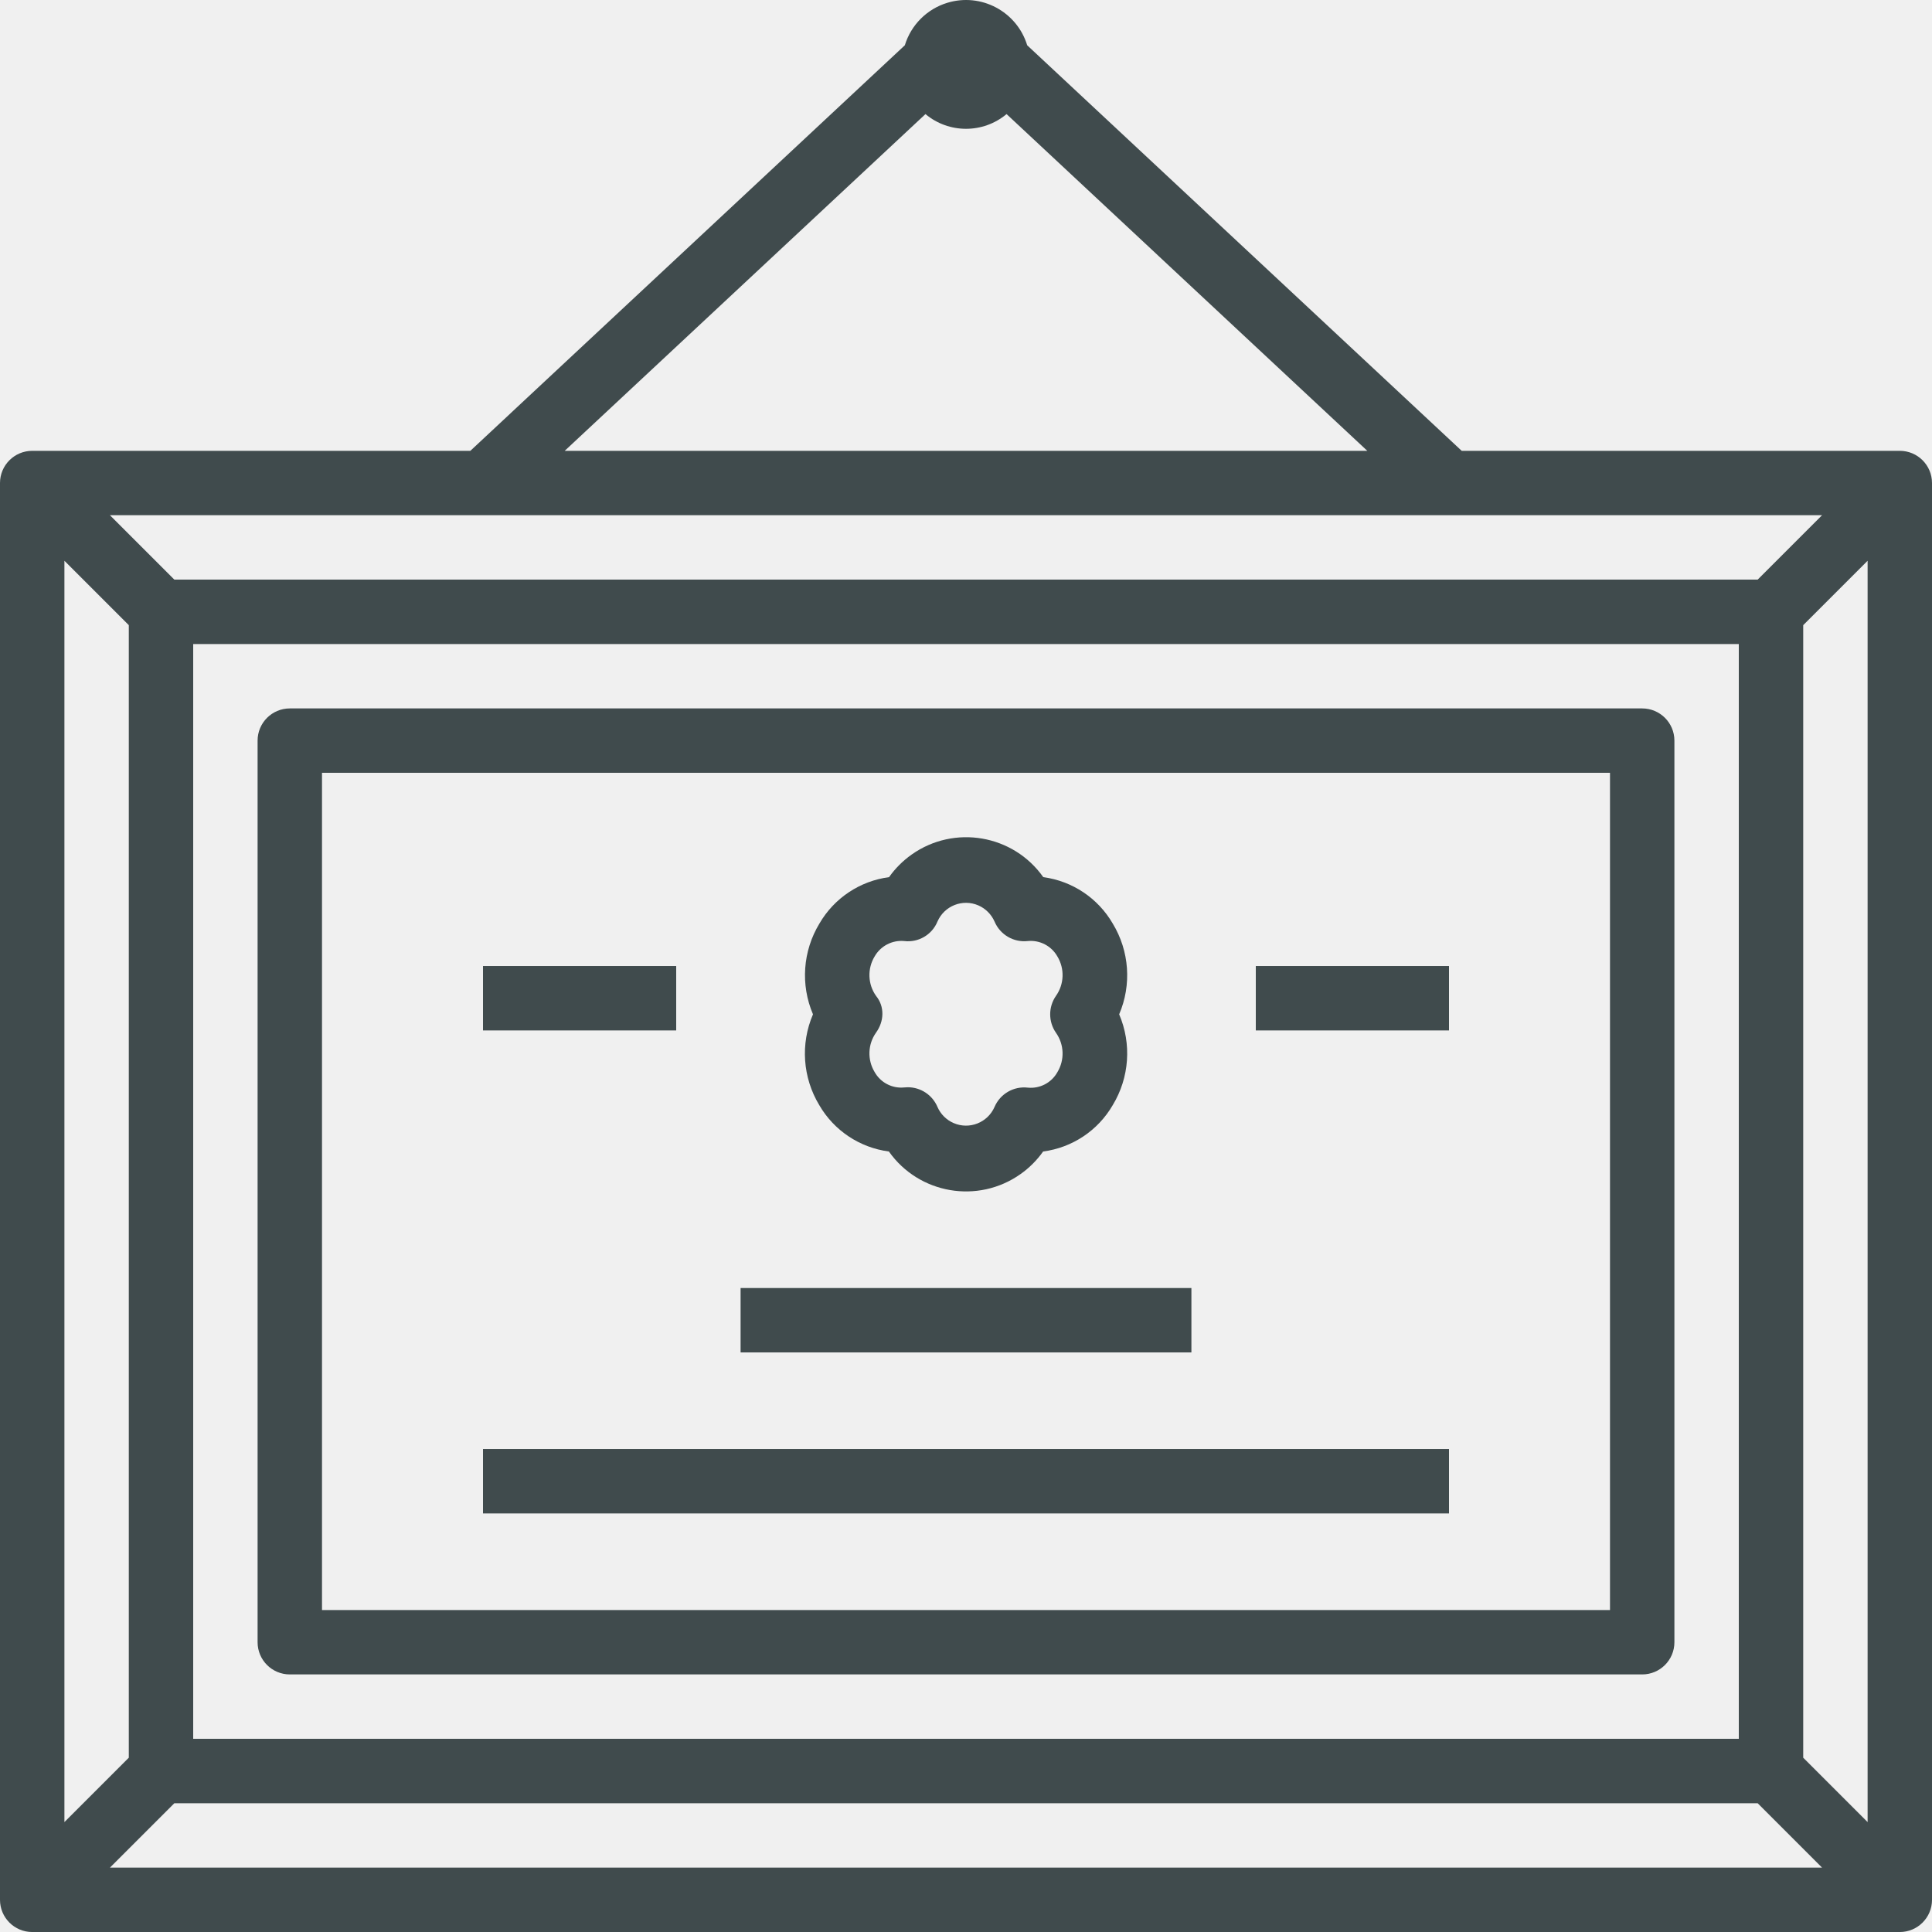
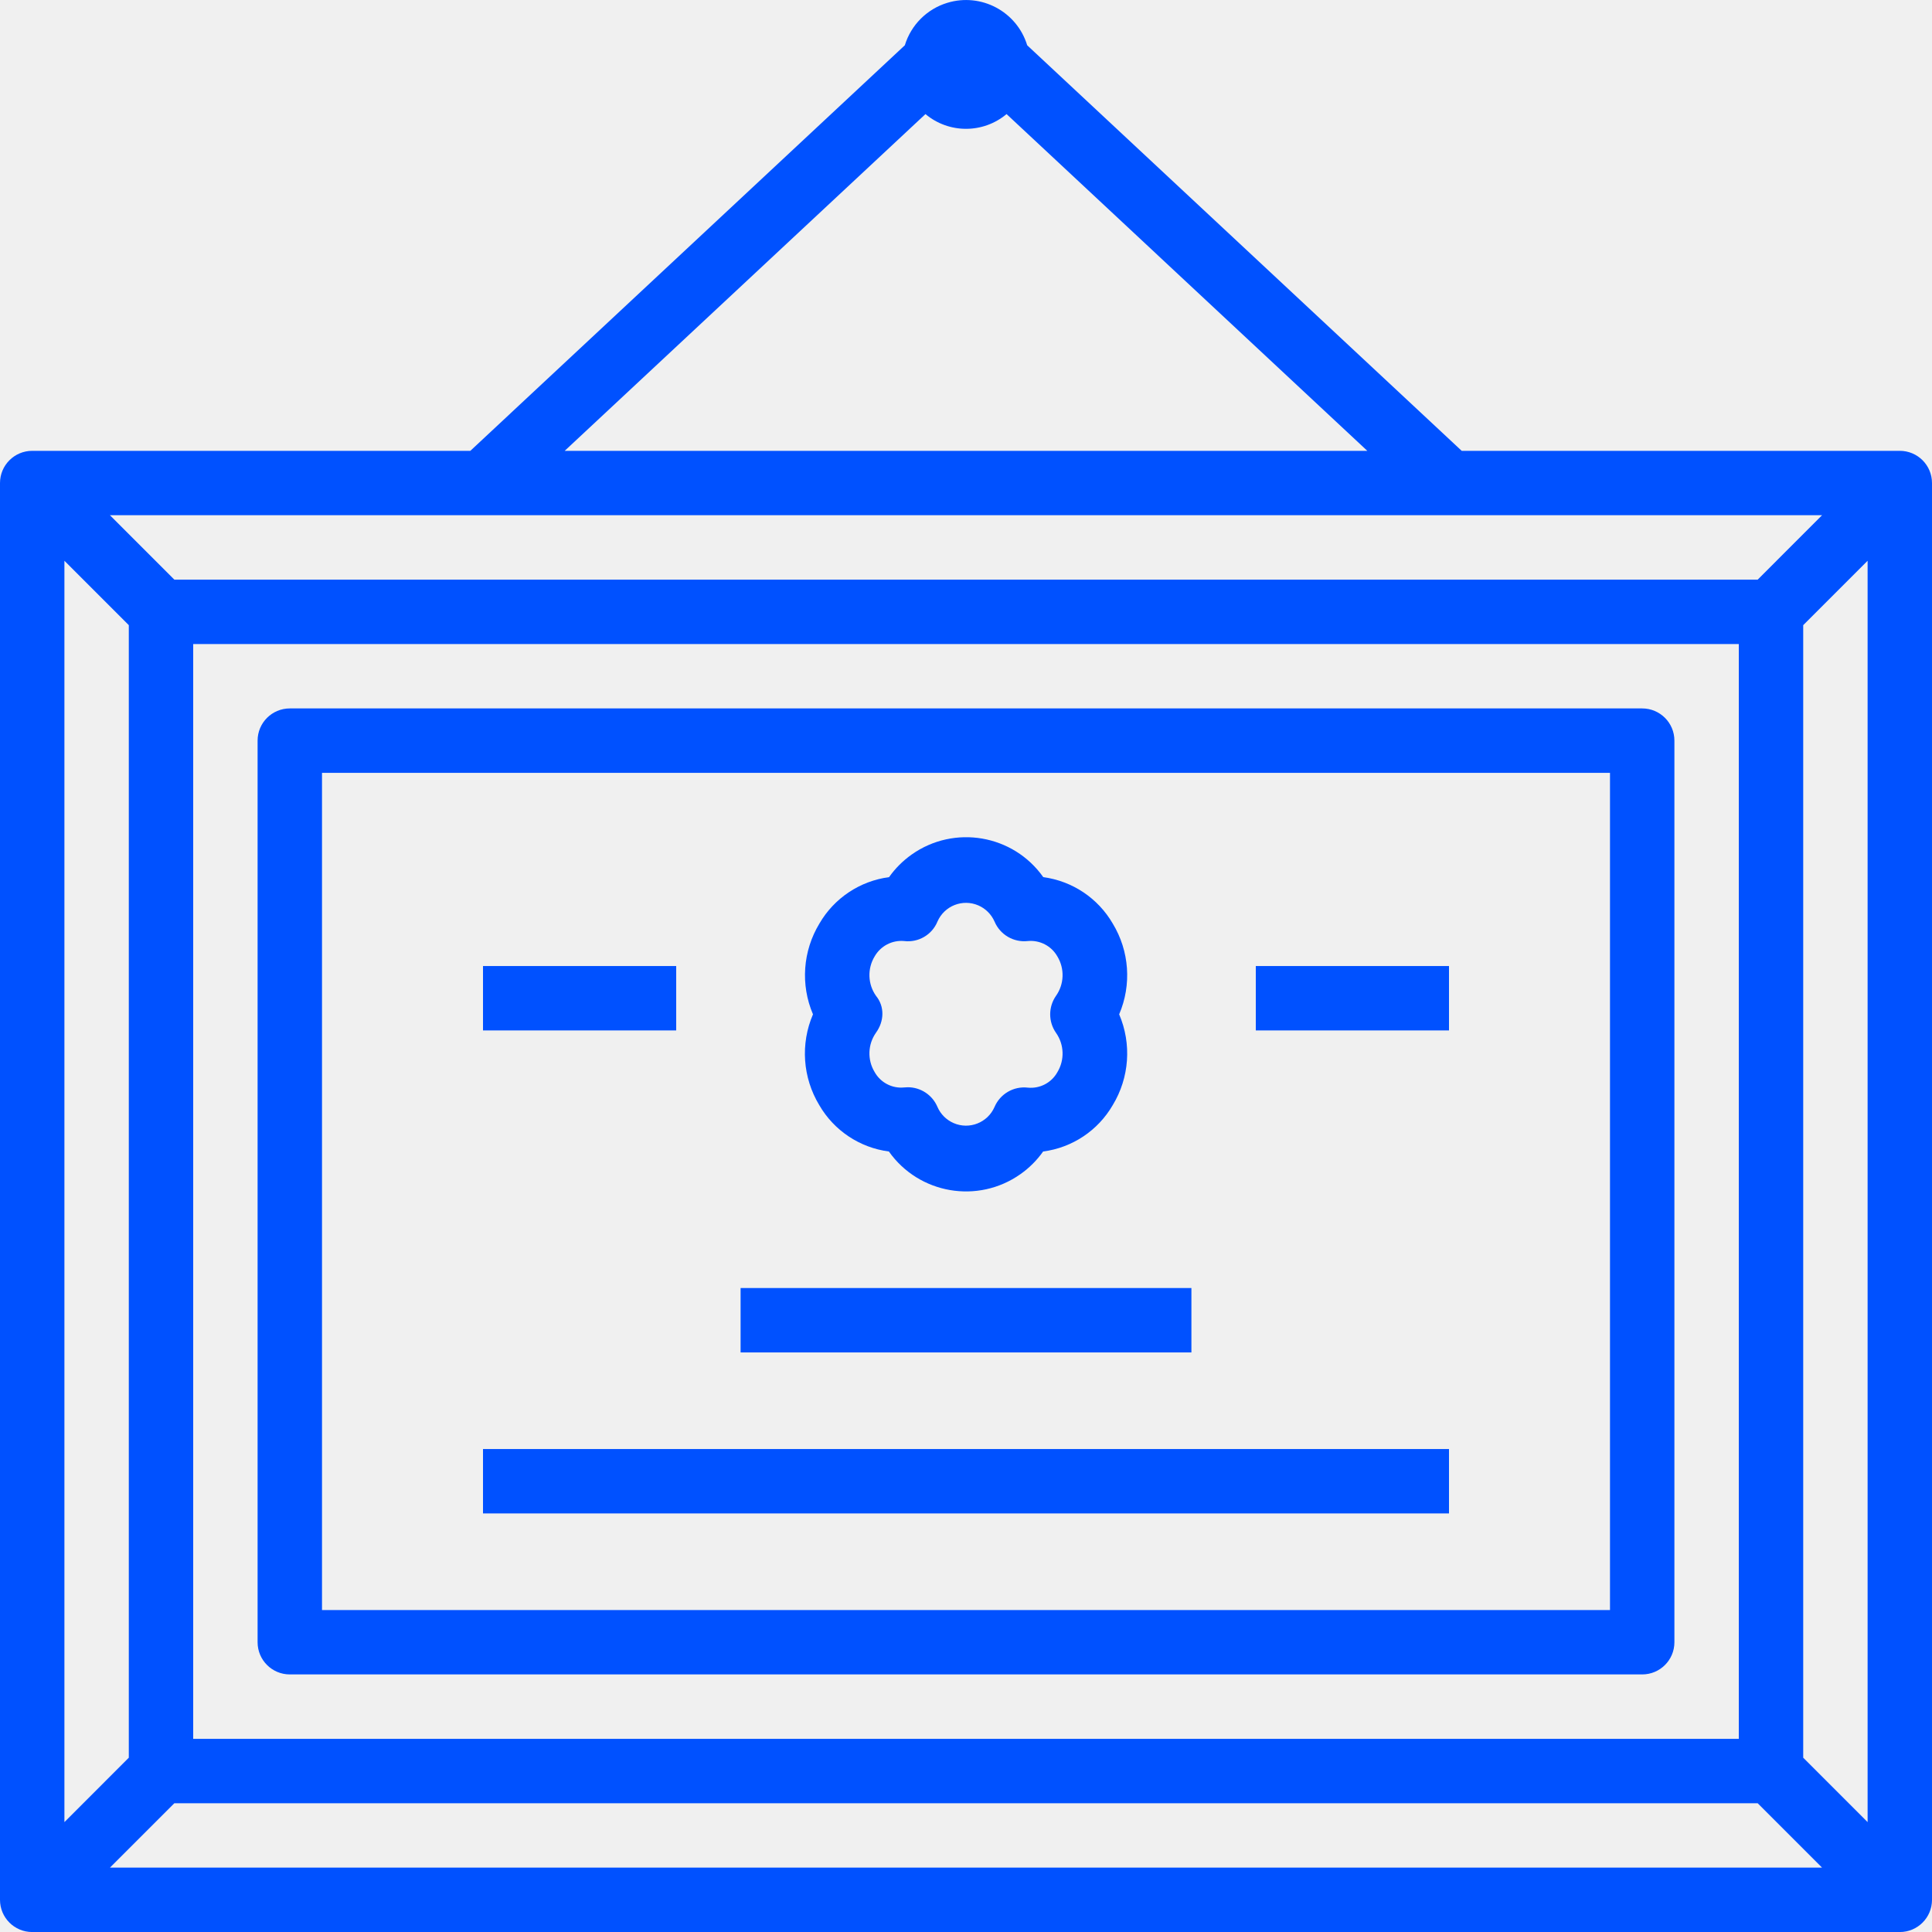
- <svg xmlns="http://www.w3.org/2000/svg" width="100" height="100" viewBox="0 0 100 100" fill="none">
-   <g clip-path="url(#clip0)">
-     <path fill-rule="evenodd" clip-rule="evenodd" d="M47.902 5.905C49.115 6.921 50.885 6.921 52.099 5.905L70.772 23.335H29.229L47.902 5.905ZM93.334 90.978V32.358L96.667 29.025V94.311L93.334 90.978ZM9.024 93.335H90.977L94.31 96.668H5.69L9.024 93.335ZM6.667 32.358V90.978L3.334 94.311V29.025L6.667 32.358ZM10 90.001H90V33.335H10V90.001ZM90.977 30.001H9.024L5.69 26.668H94.31L90.977 30.001ZM98.334 23.335H75.657L53.167 2.343C52.632 0.593 50.78 -0.389 49.03 0.146C47.979 0.466 47.155 1.29 46.834 2.343L24.344 23.335H1.667C0.747 23.335 0 24.08 0 25.001V98.335C0 99.256 0.747 100.001 1.667 100.001H98.334C99.254 100.001 100 99.256 100 98.335V25.001C100 24.08 99.254 23.335 98.334 23.335Z" fill="#404B4D" />
-     <path fill-rule="evenodd" clip-rule="evenodd" d="M16.667 83.335H83.333V40.001H16.667V83.335ZM15 86.668H85C85.92 86.668 86.667 85.923 86.667 85.001V38.335C86.667 37.413 85.92 36.668 85 36.668H15C14.08 36.668 13.333 37.413 13.333 38.335V85.001C13.333 85.923 14.08 86.668 15 86.668Z" fill="#404B4D" />
-     <path fill-rule="evenodd" clip-rule="evenodd" d="M45.342 51.544C44.915 50.941 44.887 50.139 45.27 49.506C45.58 48.963 46.177 48.651 46.8 48.708C47.535 48.798 48.242 48.384 48.523 47.699C48.878 46.884 49.825 46.509 50.642 46.864C51.015 47.028 51.313 47.326 51.477 47.699C51.765 48.381 52.465 48.791 53.2 48.708C53.823 48.649 54.422 48.961 54.73 49.506C55.113 50.139 55.085 50.941 54.658 51.544C54.257 52.119 54.257 52.884 54.658 53.458C55.085 54.063 55.113 54.863 54.73 55.496C54.425 56.044 53.823 56.358 53.2 56.296C52.467 56.211 51.767 56.618 51.477 57.294C51.122 58.109 50.173 58.484 49.358 58.129C48.985 57.968 48.685 57.669 48.523 57.294C48.262 56.678 47.658 56.276 46.988 56.276C46.925 56.276 46.863 56.279 46.8 56.286C46.177 56.349 45.575 56.034 45.27 55.488C44.887 54.854 44.915 54.054 45.342 53.451C45.765 52.866 45.8 52.103 45.342 51.544ZM42.405 57.201C43.168 58.518 44.5 59.404 46.008 59.601C47.567 61.806 50.618 62.329 52.822 60.771C53.275 60.451 53.672 60.054 53.992 59.601C55.5 59.404 56.832 58.518 57.595 57.201C58.458 55.779 58.582 54.029 57.928 52.501C58.582 50.973 58.458 49.223 57.595 47.803C56.833 46.489 55.507 45.603 54 45.401C52.442 43.196 49.392 42.673 47.187 44.231C46.733 44.553 46.337 44.948 46.017 45.401C44.508 45.599 43.177 46.486 42.413 47.803C41.552 49.223 41.427 50.973 42.08 52.501C41.423 54.028 41.545 55.778 42.405 57.201Z" fill="#404B4D" />
-     <path fill-rule="evenodd" clip-rule="evenodd" d="M38.333 70.001H61.667V66.668H38.333V70.001Z" fill="#404B4D" />
-     <path fill-rule="evenodd" clip-rule="evenodd" d="M25 78.335H75V75.001H25V78.335Z" fill="#404B4D" />
-     <path fill-rule="evenodd" clip-rule="evenodd" d="M25 53.335H35V50.001H25V53.335Z" fill="#404B4D" />
-     <path fill-rule="evenodd" clip-rule="evenodd" d="M65 53.335H75V50.001H65V53.335Z" fill="#404B4D" />
+ <svg xmlns="http://www.w3.org/2000/svg" width="100px" height="100px" viewBox="0 0 100 100" version="1.1">
+   <g id="Page-1" stroke="none" stroke-width="1" fill="none" fill-rule="evenodd">
+     <g id="Nosotros" transform="translate(-245, -4311)" fill="#0051FF">
+       <g id="Group-11" transform="translate(245, 4311)">
+         <path d="M47.902,5.905 C49.115,6.922 50.885,6.922 52.099,5.905 L70.772,23.335 L29.229,23.335 L47.902,5.905 Z M93.334,90.978 L93.334,32.358 L96.667,29.025 L96.667,94.312 L93.334,90.978 Z M9.024,93.335 L90.977,93.335 L94.31,96.668 L5.69,96.668 L9.024,93.335 Z M6.667,32.358 L6.667,90.978 L3.334,94.312 L3.334,29.025 L6.667,32.358 Z M10,90.002 L90,90.002 L90,33.335 L10,33.335 L10,90.002 Z M90.977,30.002 L9.024,30.002 L5.69,26.668 L94.31,26.668 L90.977,30.002 Z M98.334,23.335 L75.657,23.335 L53.167,2.343 C52.632,0.593 50.78,-0.388 49.03,0.147 C47.979,0.467 47.155,1.29 46.834,2.343 L24.344,23.335 L1.667,23.335 C0.747,23.335 0,24.08 0,25.002 L0,98.335 C0,99.257 0.747,100.002 1.667,100.002 L98.334,100.002 C99.254,100.002 100,99.257 100,98.335 L100,25.002 C100,24.08 99.254,23.335 98.334,23.335 L98.334,23.335 Z" id="Fill-1" />
+         <path d="M16.667,83.335 L83.333,83.335 L83.333,40.002 L16.667,40.002 L16.667,83.335 Z M15,86.668 L85,86.668 C85.92,86.668 86.667,85.923 86.667,85.002 L86.667,38.335 C86.667,37.413 85.92,36.668 85,36.668 L15,36.668 C14.08,36.668 13.333,37.413 13.333,38.335 L13.333,85.002 C13.333,85.923 14.08,86.668 15,86.668 L15,86.668 Z" id="Fill-4" />
+         <path d="M45.342,51.545 C44.915,50.941 44.887,50.14 45.27,49.506 C45.58,48.963 46.177,48.651 46.8,48.708 C47.535,48.798 48.242,48.385 48.523,47.7 C48.878,46.885 49.825,46.51 50.642,46.865 C51.015,47.028 51.313,47.326 51.477,47.7 C51.765,48.381 52.465,48.791 53.2,48.708 C53.823,48.65 54.422,48.961 54.73,49.506 C55.113,50.14 55.085,50.941 54.658,51.545 C54.257,52.12 54.257,52.885 54.658,53.458 C55.085,54.063 55.113,54.863 54.73,55.496 C54.425,56.045 53.823,56.358 53.2,56.296 C52.467,56.211 51.767,56.618 51.477,57.295 C51.122,58.11 50.173,58.485 49.358,58.13 C48.985,57.968 48.685,57.67 48.523,57.295 C48.262,56.678 47.658,56.276 46.988,56.276 C46.925,56.276 46.863,56.28 46.8,56.286 C46.177,56.35 45.575,56.035 45.27,55.488 C44.887,54.855 44.915,54.055 45.342,53.451 C45.765,52.866 45.8,52.103 45.342,51.545 M42.405,57.201 C43.168,58.518 44.5,59.405 46.008,59.601 C47.567,61.806 50.618,62.33 52.822,60.771 C53.275,60.451 53.672,60.055 53.992,59.601 C55.5,59.405 56.832,58.518 57.595,57.201 C58.458,55.78 58.582,54.03 57.928,52.501 C58.582,50.973 58.458,49.223 57.595,47.803 C56.833,46.49 55.507,45.603 54,45.401 C52.442,43.196 49.392,42.673 47.187,44.231 C46.733,44.553 46.337,44.948 46.017,45.401 C44.508,45.6 43.177,46.486 42.413,47.803 C41.552,49.223 41.427,50.973 42.08,52.501 C41.423,54.028 41.545,55.778 42.405,57.201" id="Fill-6" />
+         <polygon id="Fill-7" points="38.333 70.002 61.667 70.002 61.667 66.668 38.333 66.668" />
+         <polygon id="Fill-8" points="25 78.335 75 78.335 75 75.002 25 75.002" />
+         <polygon id="Fill-9" points="25 53.335 35 53.335 35 50.002 25 50.002" />
+         <polygon id="Fill-10" points="65 53.335 75 53.335 75 50.002 65 50.002" />
+       </g>
+     </g>
  </g>
-   <defs>
-     <clipPath id="clip0">
-       <rect width="100" height="100" fill="white" />
-     </clipPath>
-   </defs>
</svg>
